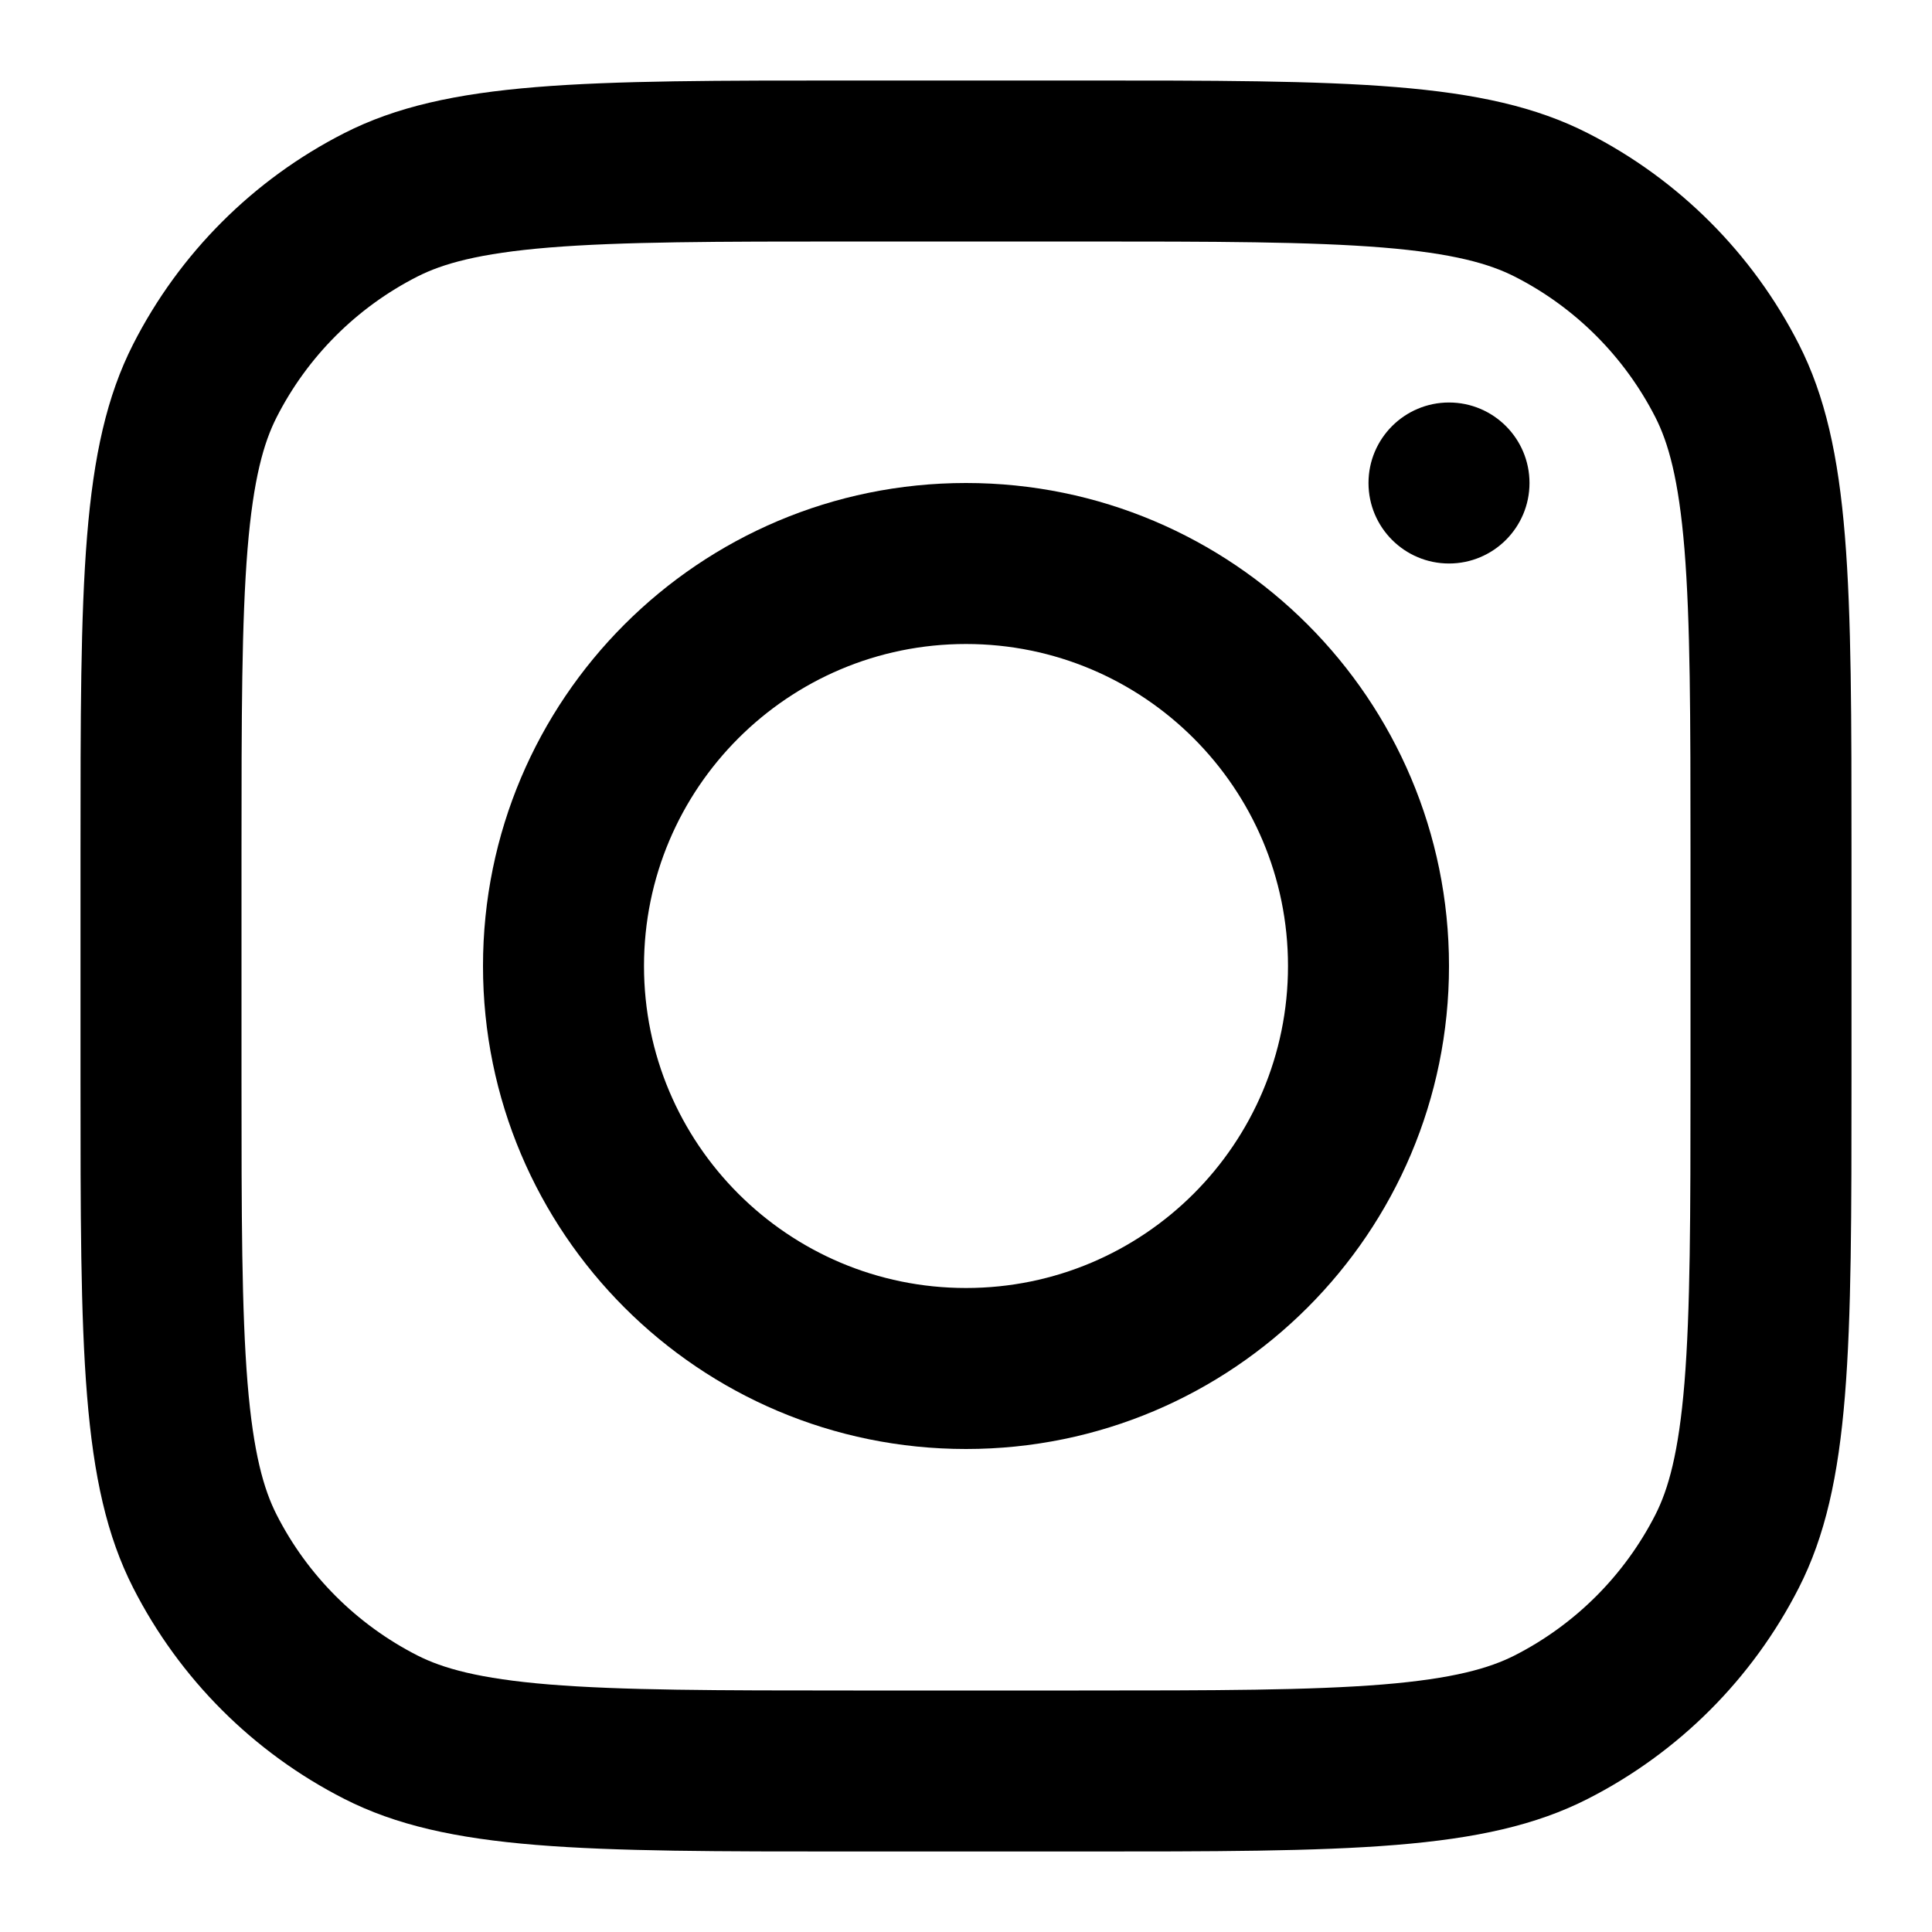
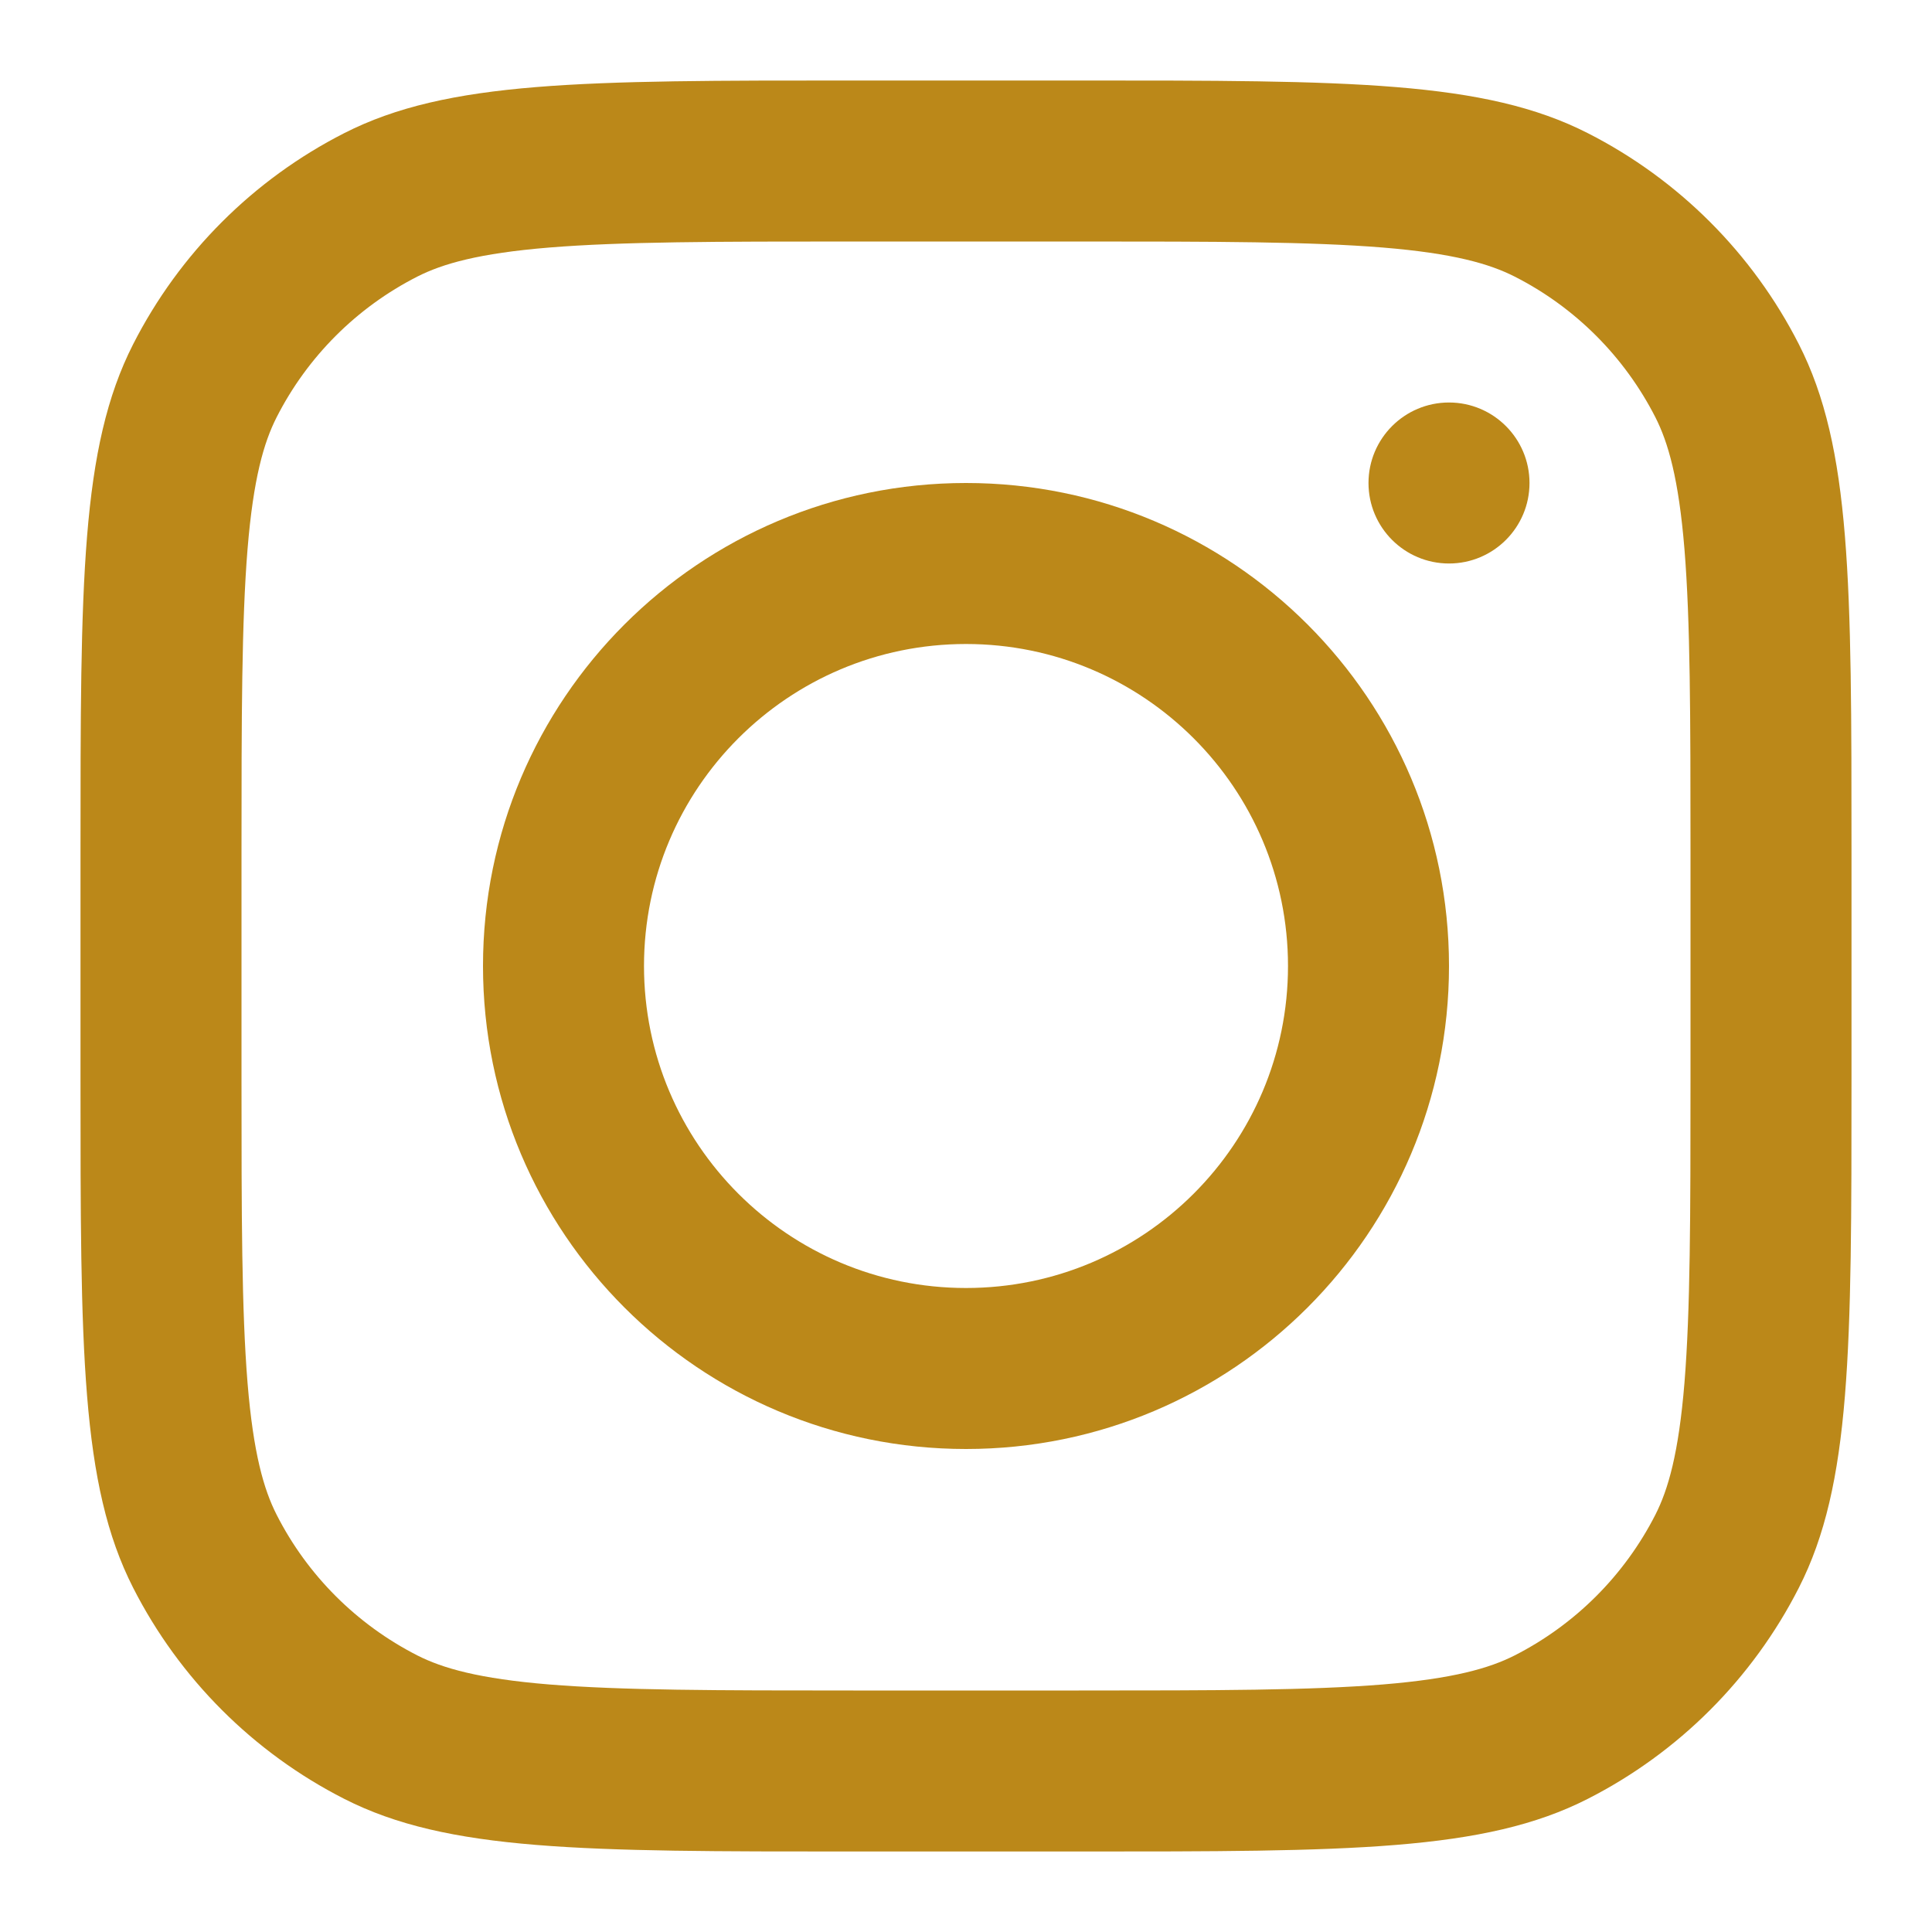
- <svg xmlns="http://www.w3.org/2000/svg" width="800px" height="800px" viewBox="0 0 24 24" fill="currentColor">
-   <path fill-rule="evenodd" clip-rule="evenodd" d="M12 18C15.314 18 18 15.314 18 12C18 8.686 15.314 6 12 6C8.686 6 6 8.686 6 12C6 15.314 8.686 18 12 18ZM12 16C14.209 16 16 14.209 16 12C16 9.791 14.209 8 12 8C9.791 8 8 9.791 8 12C8 14.209 9.791 16 12 16Z" fill="currentColor" />
-   <path d="M18 5C17.448 5 17 5.448 17 6C17 6.552 17.448 7 18 7C18.552 7 19 6.552 19 6C19 5.448 18.552 5 18 5Z" />
+ <svg xmlns="http://www.w3.org/2000/svg" width="800px" height="800px" viewBox="0 0 24 24" fill="#bb8819ff">
+   <path fill-rule="evenodd" clip-rule="evenodd" d="M12 18C15.314 18 18 15.314 18 12C18 8.686 15.314 6 12 6C8.686 6 6 8.686 6 12C6 15.314 8.686 18 12 18ZM12 16C14.209 16 16 14.209 16 12C16 9.791 14.209 8 12 8C9.791 8 8 9.791 8 12C8 14.209 9.791 16 12 16Z" fill="#bb8819ff" />
+   <path d="M18 5C17.448 5 17 5.448 17 6C17 6.552 17.448 7 18 7C18.552 7 19 6.552 19 6C19 5.448 18.552 5 18 5Z" fill-rule="#bb8819ff" />
  <path fill-rule="evenodd" clip-rule="evenodd" d="M1.654 4.276C1 5.56 1 7.24 1 10.6V13.4C1 16.76 1 18.441 1.654 19.724C2.229 20.853 3.147 21.771 4.276 22.346C5.56 23 7.24 23 10.6 23H13.4C16.76 23 18.441 23 19.724 22.346C20.853 21.771 21.771 20.853 22.346 19.724C23 18.441 23 16.76 23 13.4V10.6C23 7.24 23 5.56 22.346 4.276C21.771 3.147 20.853 2.229 19.724 1.654C18.441 1 16.76 1 13.4 1H10.6C7.24 1 5.56 1 4.276 1.654C3.147 2.229 2.229 3.147 1.654 4.276ZM13.4 3H10.6C8.887 3 7.722 3.002 6.822 3.075C5.945 3.147 5.497 3.277 5.184 3.436C4.431 3.819 3.819 4.431 3.436 5.184C3.277 5.497 3.147 5.945 3.075 6.822C3.002 7.722 3 8.887 3 10.6V13.4C3 15.113 3.002 16.278 3.075 17.178C3.147 18.055 3.277 18.503 3.436 18.816C3.819 19.569 4.431 20.18 5.184 20.564C5.497 20.723 5.945 20.853 6.822 20.925C7.722 20.998 8.887 21 10.6 21H13.4C15.113 21 16.278 20.998 17.178 20.925C18.055 20.853 18.503 20.723 18.816 20.564C19.569 20.18 20.18 19.569 20.564 18.816C20.723 18.503 20.853 18.055 20.925 17.178C20.998 16.278 21 15.113 21 13.4V10.6C21 8.887 20.998 7.722 20.925 6.822C20.853 5.945 20.723 5.497 20.564 5.184C20.18 4.431 19.569 3.819 18.816 3.436C18.503 3.277 18.055 3.147 17.178 3.075C16.278 3.002 15.113 3 13.4 3Z" />
</svg>
